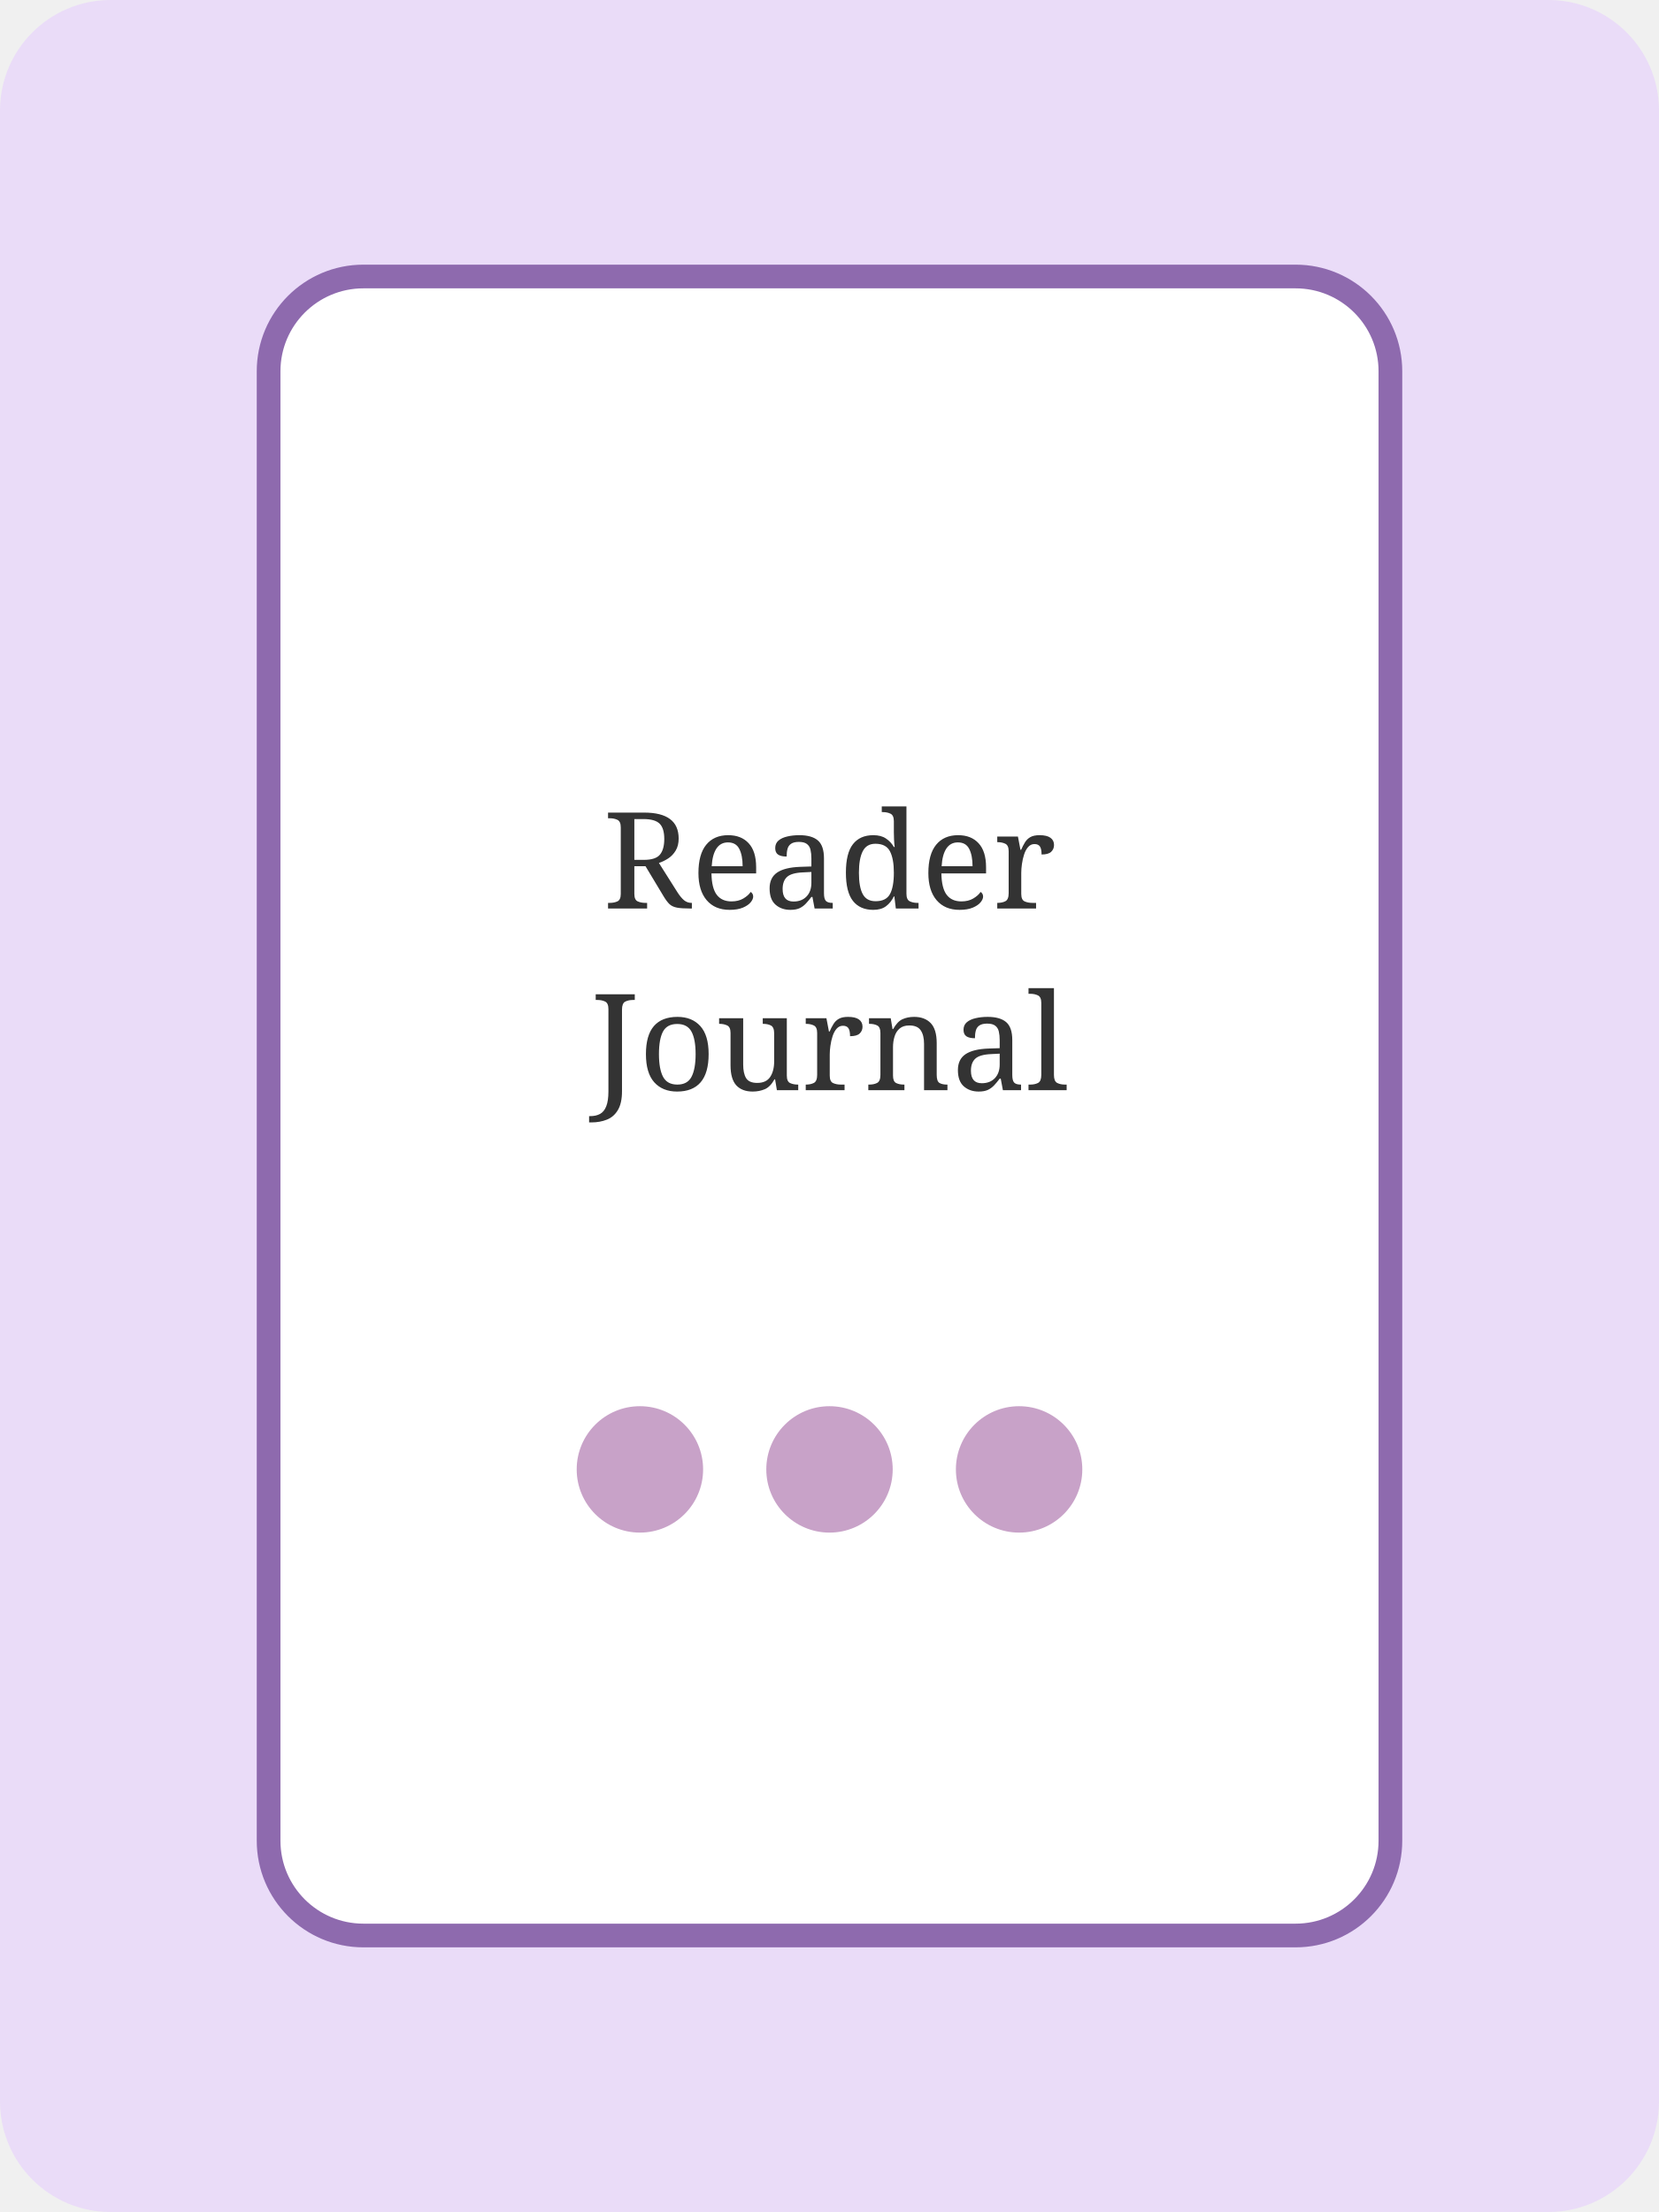
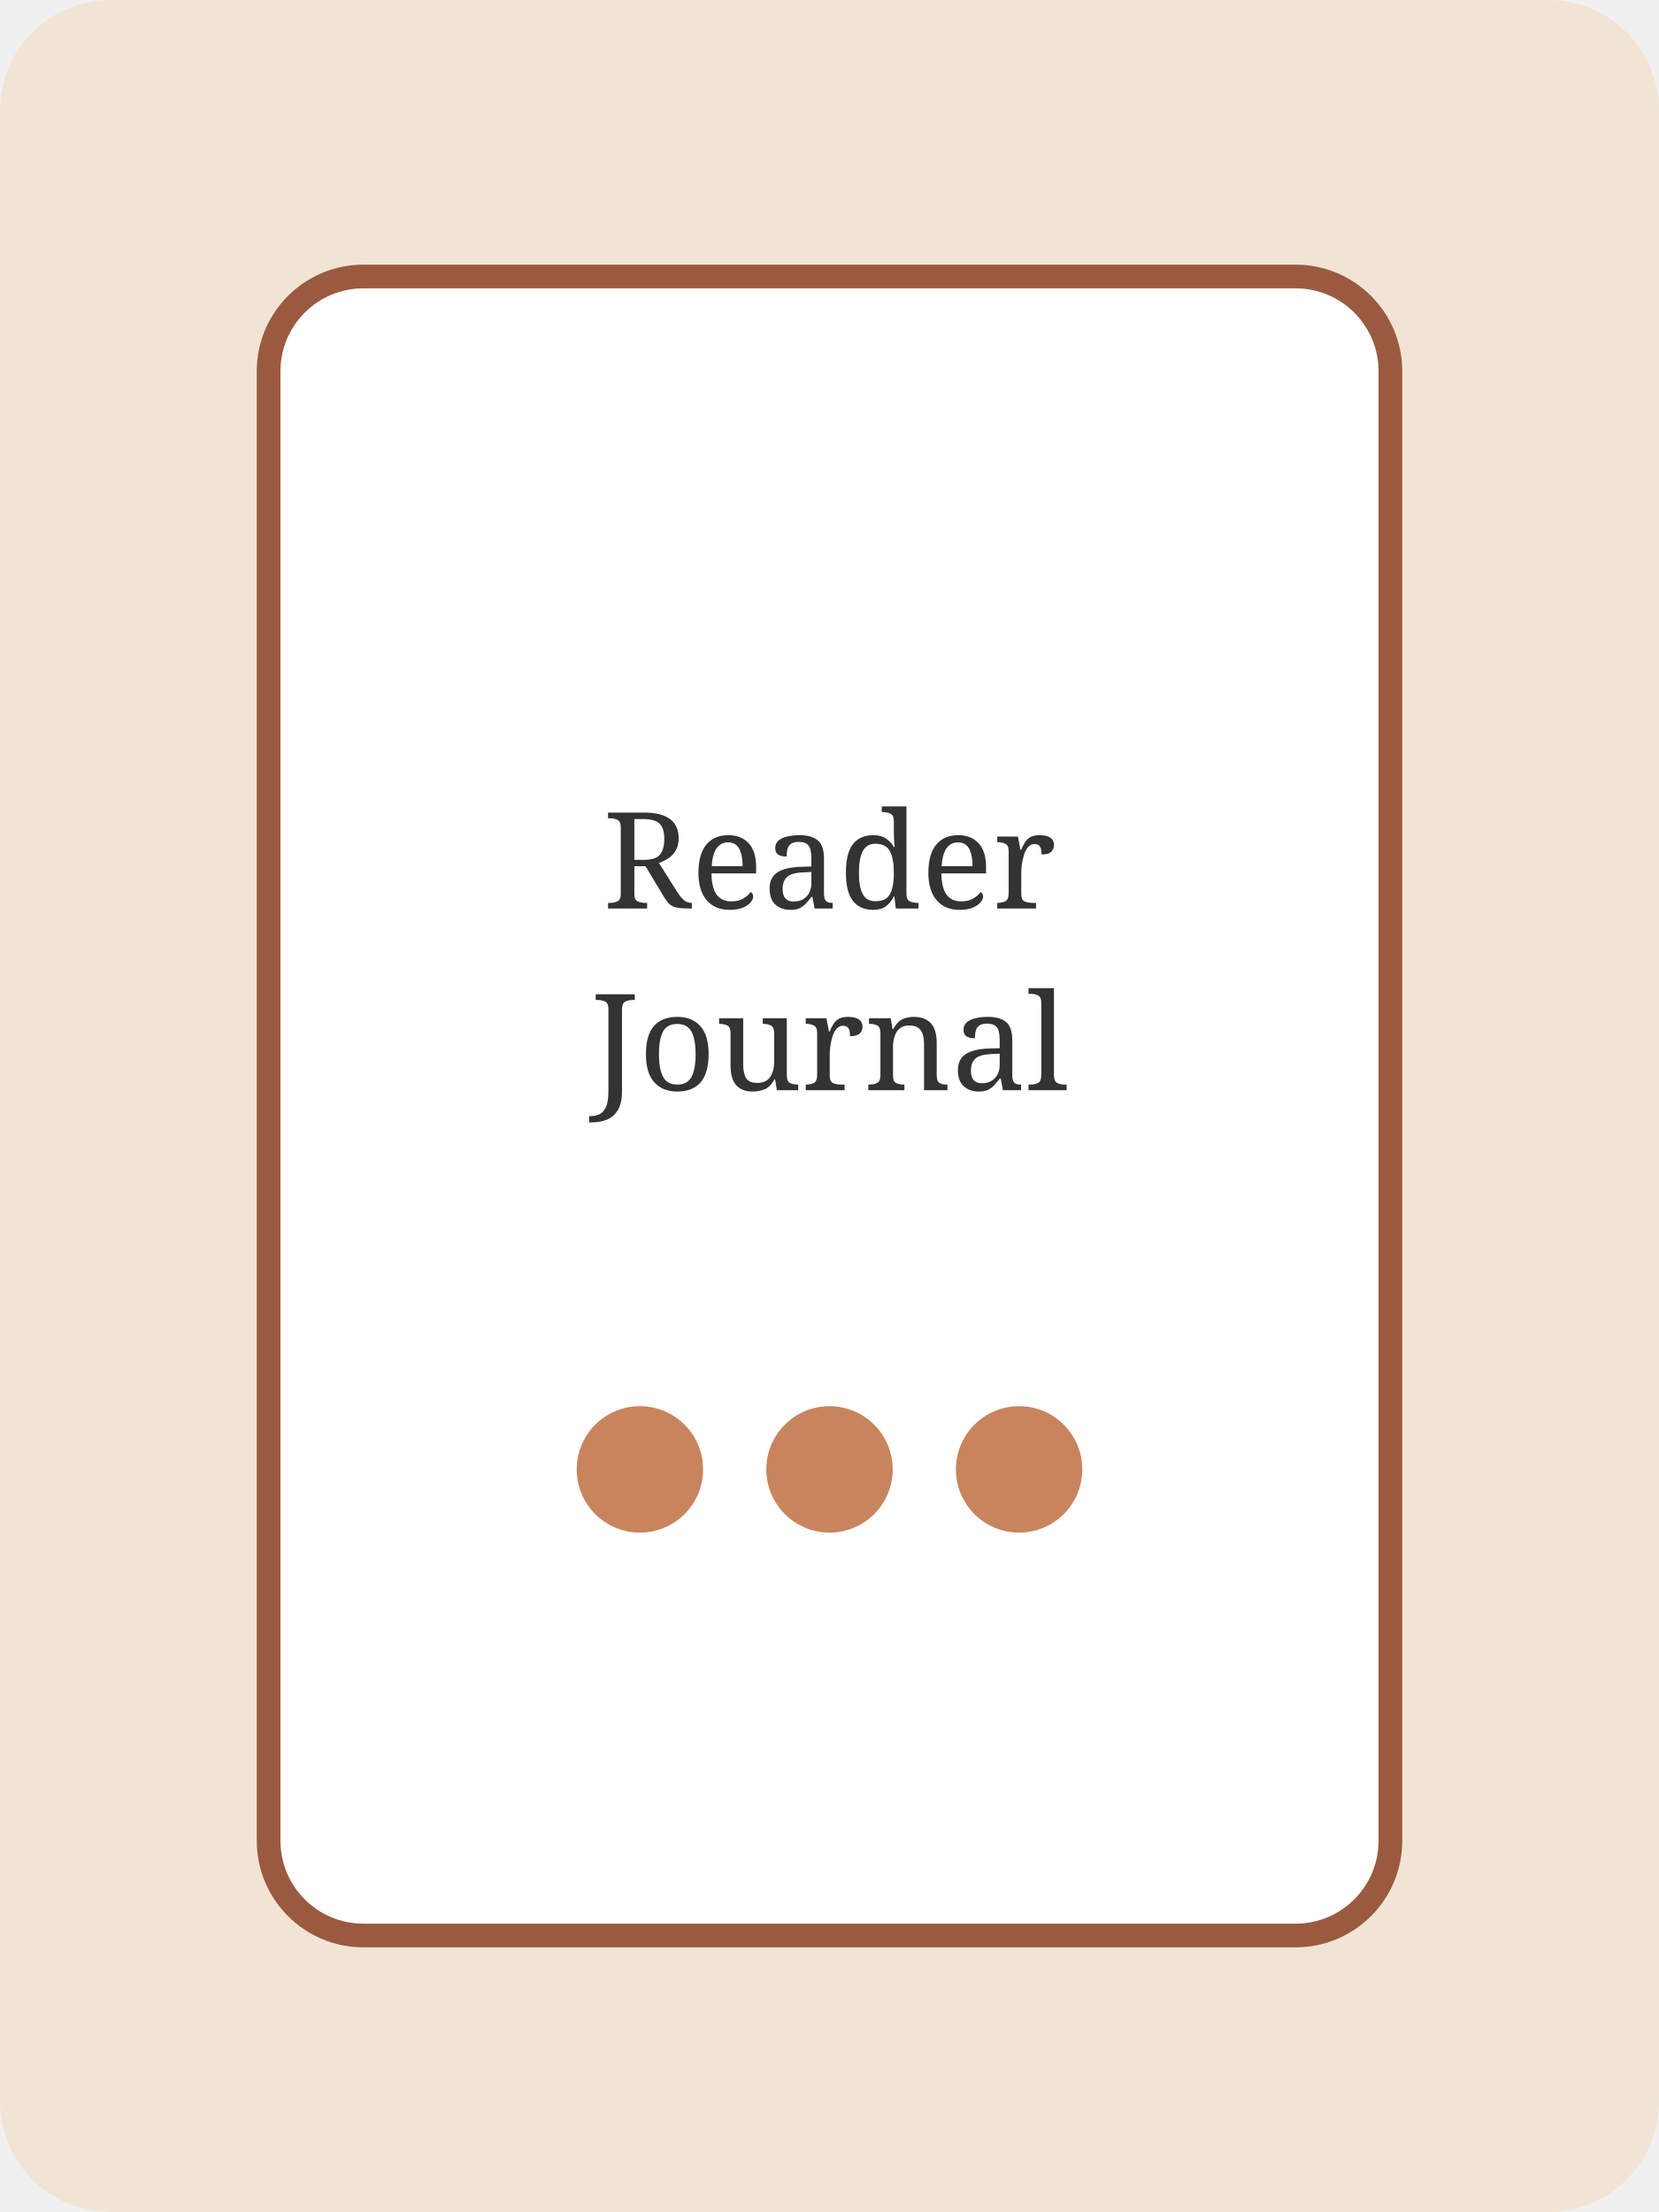
<svg xmlns="http://www.w3.org/2000/svg" width="420" height="560" viewBox="0 0 420 560" role="img" aria-labelledby="title desc">
-   <rect width="420" height="560" rx="28" fill="#eadcf8" />
-   <rect x="68" y="70" width="284" height="420" rx="24" fill="#ffffff" stroke="#8e6aae" stroke-width="6" />
+   <rect width="420" height="560" rx="28" fill="#f2e4d5" />
+   <rect x="68" y="70" width="284" height="420" rx="24" fill="#ffffff" stroke="#9a5a3f" stroke-width="6" />
  <text x="210" y="230" text-anchor="middle" font-family="Georgia, serif" font-size="34" fill="#333333">Reader</text>
  <text x="210" y="276" text-anchor="middle" font-family="Georgia, serif" font-size="34" fill="#333333">Journal</text>
-   <circle cx="162" cy="372" r="16" fill="#c8a2c8" />
-   <circle cx="210" cy="372" r="16" fill="#c8a2c8" />
-   <circle cx="258" cy="372" r="16" fill="#c8a2c8" />
+   <circle cx="162" cy="372" r="16" fill="#c8845d" />
+   <circle cx="210" cy="372" r="16" fill="#c8845d" />
+   <circle cx="258" cy="372" r="16" fill="#c8845d" />
</svg>
